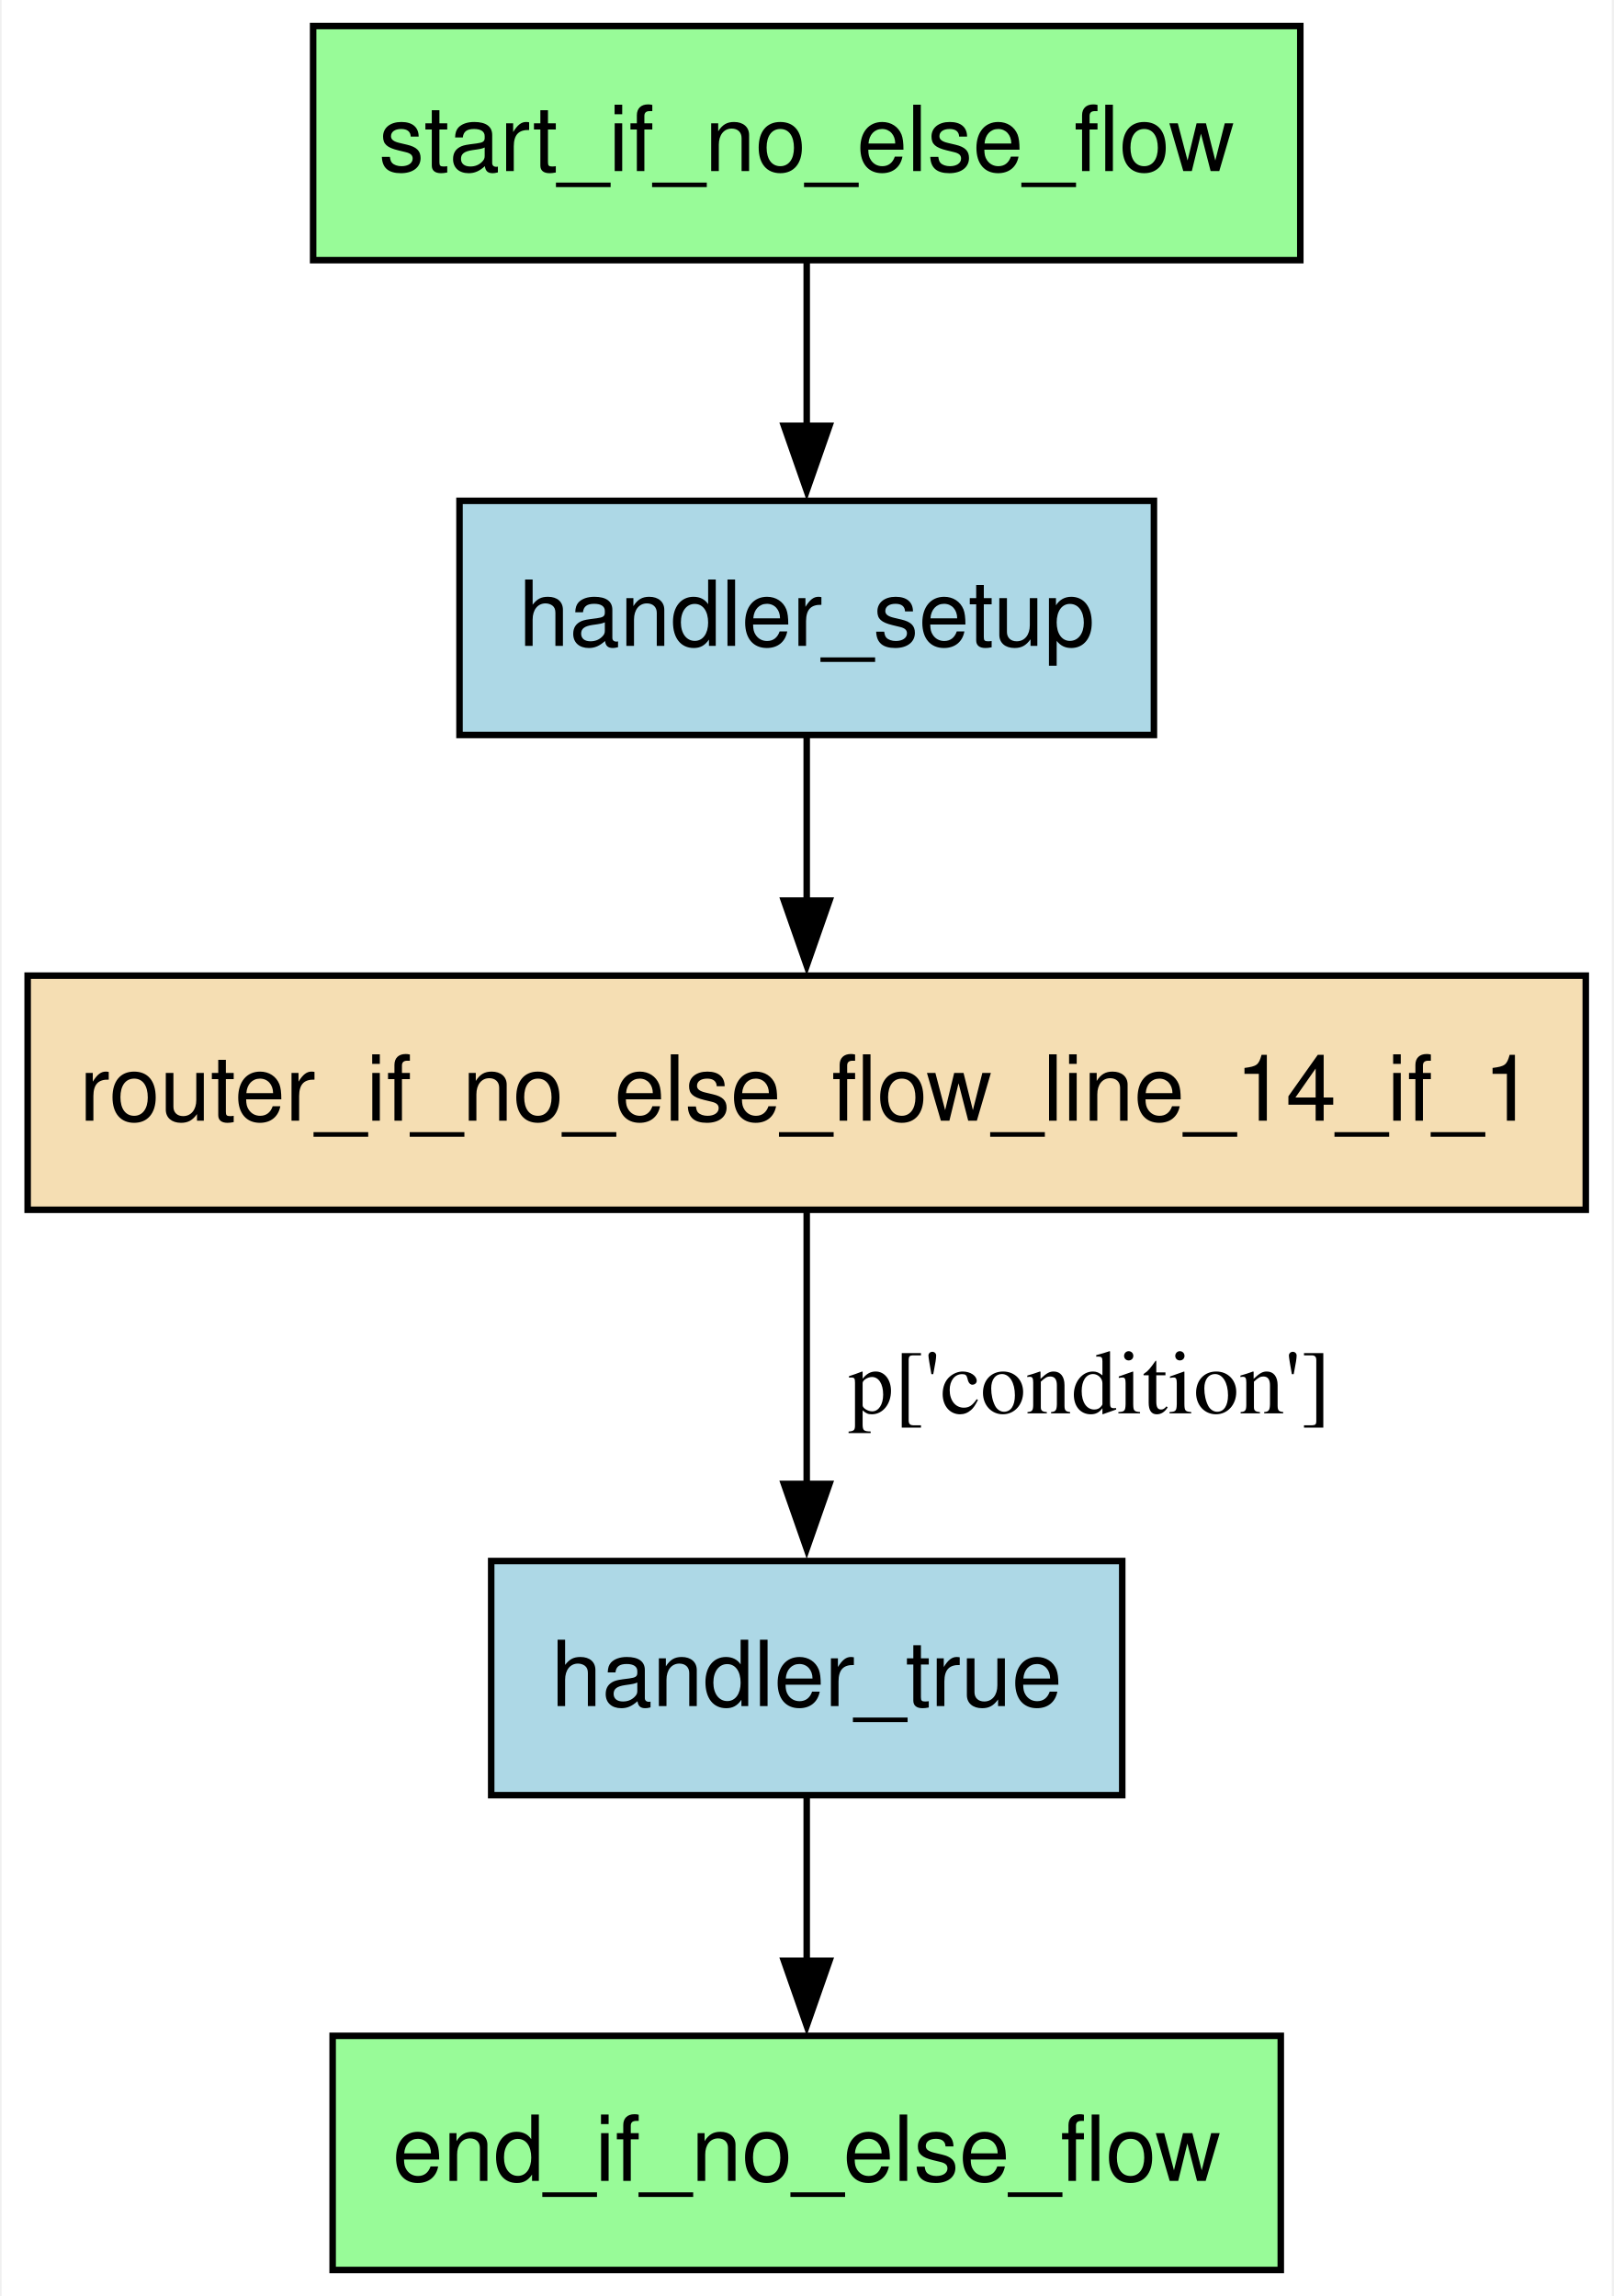
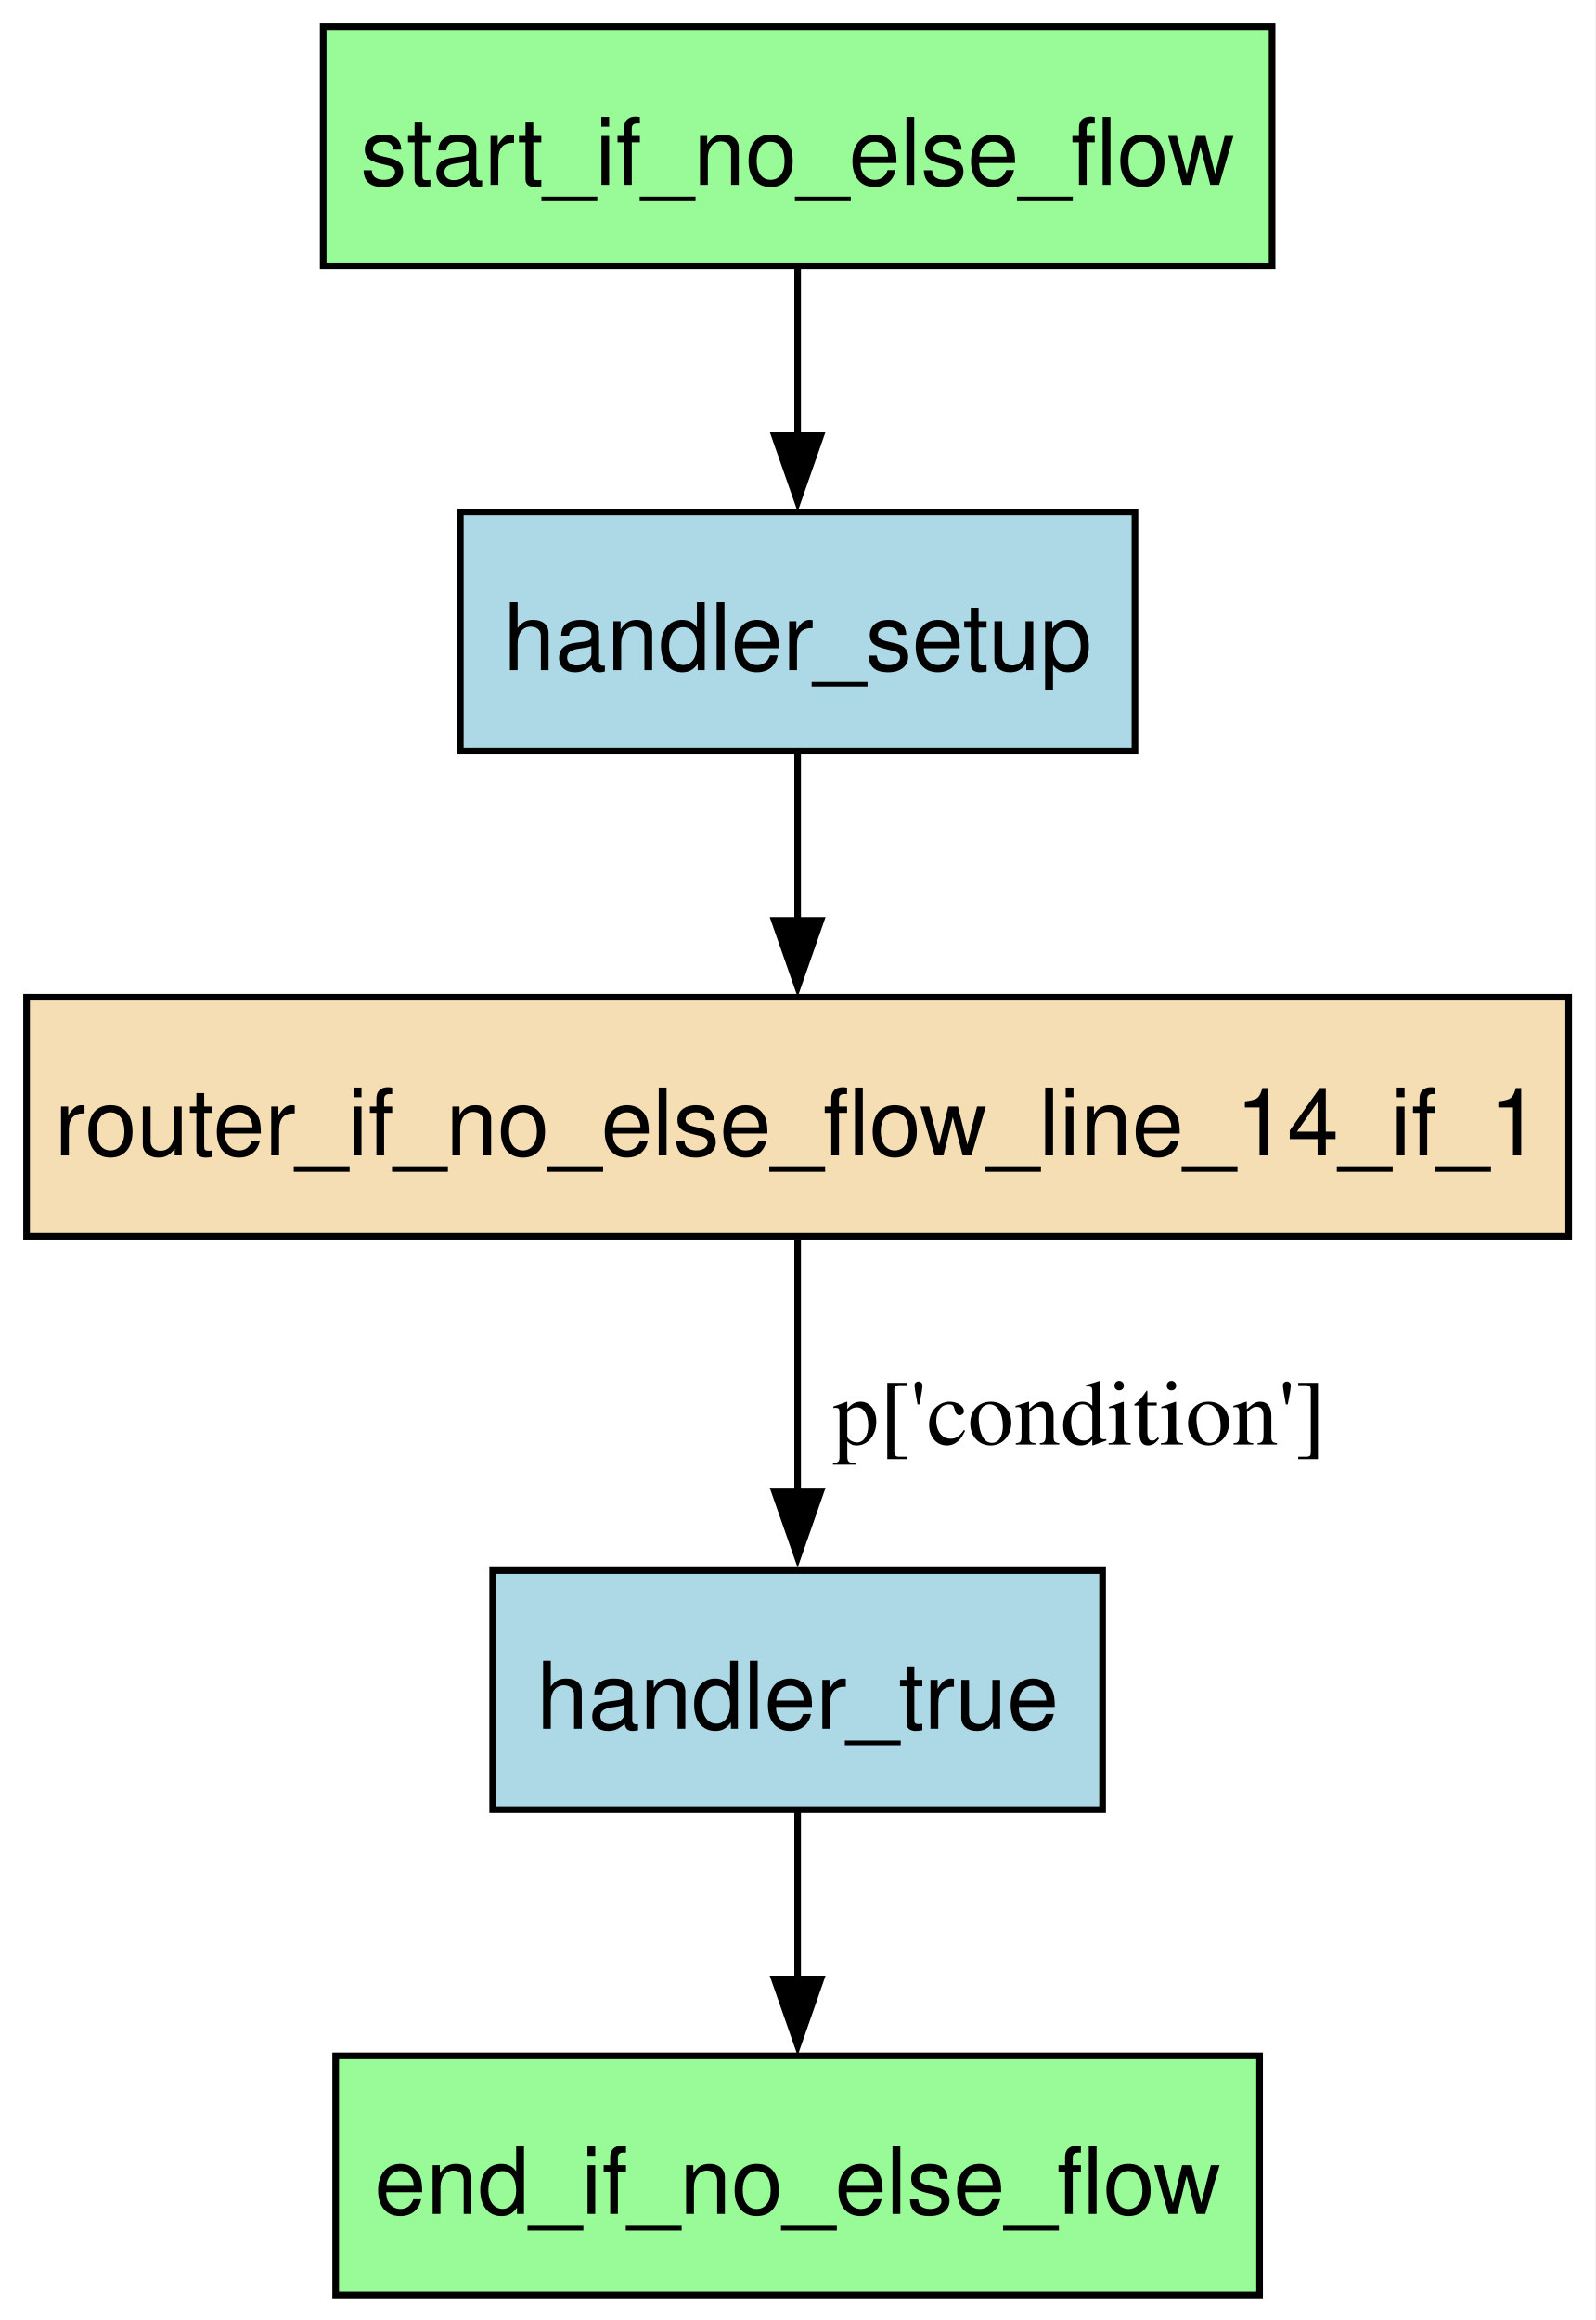
- <svg xmlns="http://www.w3.org/2000/svg" width="248pt" height="353pt" viewBox="0.00 0.00 247.50 353.00">
-   <g id="graph0" class="graph" transform="scale(1 1) rotate(0) translate(4 349)">
-     <polygon fill="white" stroke="none" points="-4,4 -4,-349 243.5,-349 243.5,4 -4,4" />
+ <svg xmlns="http://www.w3.org/2000/svg" width="240pt" height="349pt" viewBox="0.00 0.00 240.00 349.00">
+   <g id="graph0" class="graph" transform="scale(1 1) rotate(0) translate(4 345.25)">
+     <polygon fill="white" stroke="none" points="-4,4 -4,-345.25 236,-345.25 236,4 -4,4" />
    <g id="node1" class="node">
-       <polygon fill="palegreen" stroke="black" points="192.62,-36 46.88,-36 46.88,0 192.62,0 192.62,-36" />
-       <text text-anchor="middle" x="119.75" y="-13.7" font-family="Helvetica,sans-Serif" font-size="14.00">end_if_no_else_flow</text>
+       <polygon fill="palegreen" stroke="black" points="185.5,-36 46.5,-36 46.5,0 185.5,0 185.5,-36" />
+       <text xml:space="preserve" text-anchor="middle" x="116" y="-12.2" font-family="Helvetica,sans-Serif" font-size="14.00">end_if_no_else_flow</text>
    </g>
    <g id="node2" class="node">
-       <polygon fill="lightblue" stroke="black" points="173.12,-272 66.38,-272 66.38,-236 173.12,-236 173.12,-272" />
-       <text text-anchor="middle" x="119.75" y="-249.7" font-family="Helvetica,sans-Serif" font-size="14.00">handler_setup</text>
+       <polygon fill="lightblue" stroke="black" points="166.75,-268.25 65.25,-268.25 65.25,-232.25 166.75,-232.25 166.75,-268.25" />
+       <text xml:space="preserve" text-anchor="middle" x="116" y="-244.45" font-family="Helvetica,sans-Serif" font-size="14.00">handler_setup</text>
    </g>
    <g id="node4" class="node">
-       <polygon fill="wheat" stroke="black" points="239.5,-199 0,-199 0,-163 239.5,-163 239.5,-199" />
-       <text text-anchor="middle" x="119.75" y="-176.7" font-family="Helvetica,sans-Serif" font-size="14.00">router_if_no_else_flow_line_14_if_1</text>
+       <polygon fill="wheat" stroke="black" points="232,-195.25 0,-195.25 0,-159.25 232,-159.25 232,-195.25" />
+       <text xml:space="preserve" text-anchor="middle" x="116" y="-171.45" font-family="Helvetica,sans-Serif" font-size="14.00">router_if_no_else_flow_line_14_if_1</text>
    </g>
    <g id="edge2" class="edge">
-       <path fill="none" stroke="black" d="M119.75,-235.81C119.75,-228.23 119.75,-219.1 119.75,-210.54" />
-       <polygon fill="black" stroke="black" points="123.25,-210.54 119.75,-200.54 116.25,-210.54 123.25,-210.54" />
+       <path fill="none" stroke="black" d="M116,-232.06C116,-224.48 116,-215.35 116,-206.79" />
+       <polygon fill="black" stroke="black" points="119.5,-206.79 116,-196.79 112.5,-206.79 119.5,-206.79" />
    </g>
    <g id="node3" class="node">
-       <polygon fill="lightblue" stroke="black" points="168.25,-109 71.25,-109 71.25,-73 168.25,-73 168.25,-109" />
-       <text text-anchor="middle" x="119.75" y="-86.7" font-family="Helvetica,sans-Serif" font-size="14.00">handler_true</text>
+       <polygon fill="lightblue" stroke="black" points="161.88,-109 70.12,-109 70.12,-73 161.88,-73 161.88,-109" />
+       <text xml:space="preserve" text-anchor="middle" x="116" y="-85.2" font-family="Helvetica,sans-Serif" font-size="14.00">handler_true</text>
    </g>
    <g id="edge4" class="edge">
-       <path fill="none" stroke="black" d="M119.75,-72.81C119.75,-65.23 119.75,-56.1 119.75,-47.54" />
-       <polygon fill="black" stroke="black" points="123.25,-47.54 119.75,-37.54 116.25,-47.54 123.25,-47.54" />
+       <path fill="none" stroke="black" d="M116,-72.81C116,-65.23 116,-56.1 116,-47.54" />
+       <polygon fill="black" stroke="black" points="119.5,-47.54 116,-37.54 112.5,-47.54 119.5,-47.54" />
    </g>
    <g id="edge3" class="edge">
-       <path fill="none" stroke="black" d="M119.75,-162.61C119.75,-150.68 119.75,-134.57 119.75,-120.74" />
-       <polygon fill="black" stroke="black" points="123.25,-120.86 119.75,-110.86 116.25,-120.86 123.25,-120.86" />
-       <text text-anchor="middle" x="163.25" y="-131.7" font-family="Times,serif" font-size="14.00">p['condition']</text>
+       <path fill="none" stroke="black" d="M116,-158.79C116,-147.84 116,-133.44 116,-120.82" />
+       <polygon fill="black" stroke="black" points="119.5,-120.95 116,-110.95 112.5,-120.95 119.5,-120.95" />
+       <text xml:space="preserve" text-anchor="middle" x="158.38" y="-127.95" font-family="Times,serif" font-size="14.00">p['condition']</text>
    </g>
    <g id="node5" class="node">
-       <polygon fill="palegreen" stroke="black" points="195.62,-345 43.88,-345 43.88,-309 195.62,-309 195.62,-345" />
-       <text text-anchor="middle" x="119.75" y="-322.7" font-family="Helvetica,sans-Serif" font-size="14.00">start_if_no_else_flow</text>
+       <polygon fill="palegreen" stroke="black" points="187.38,-341.25 44.62,-341.25 44.62,-305.25 187.38,-305.25 187.38,-341.25" />
+       <text xml:space="preserve" text-anchor="middle" x="116" y="-317.45" font-family="Helvetica,sans-Serif" font-size="14.00">start_if_no_else_flow</text>
    </g>
    <g id="edge1" class="edge">
-       <path fill="none" stroke="black" d="M119.75,-308.81C119.75,-301.23 119.75,-292.1 119.75,-283.54" />
-       <polygon fill="black" stroke="black" points="123.25,-283.54 119.75,-273.54 116.25,-283.54 123.25,-283.54" />
+       <path fill="none" stroke="black" d="M116,-305.06C116,-297.48 116,-288.35 116,-279.79" />
+       <polygon fill="black" stroke="black" points="119.5,-279.79 116,-269.79 112.5,-279.79 119.5,-279.79" />
    </g>
  </g>
</svg>
